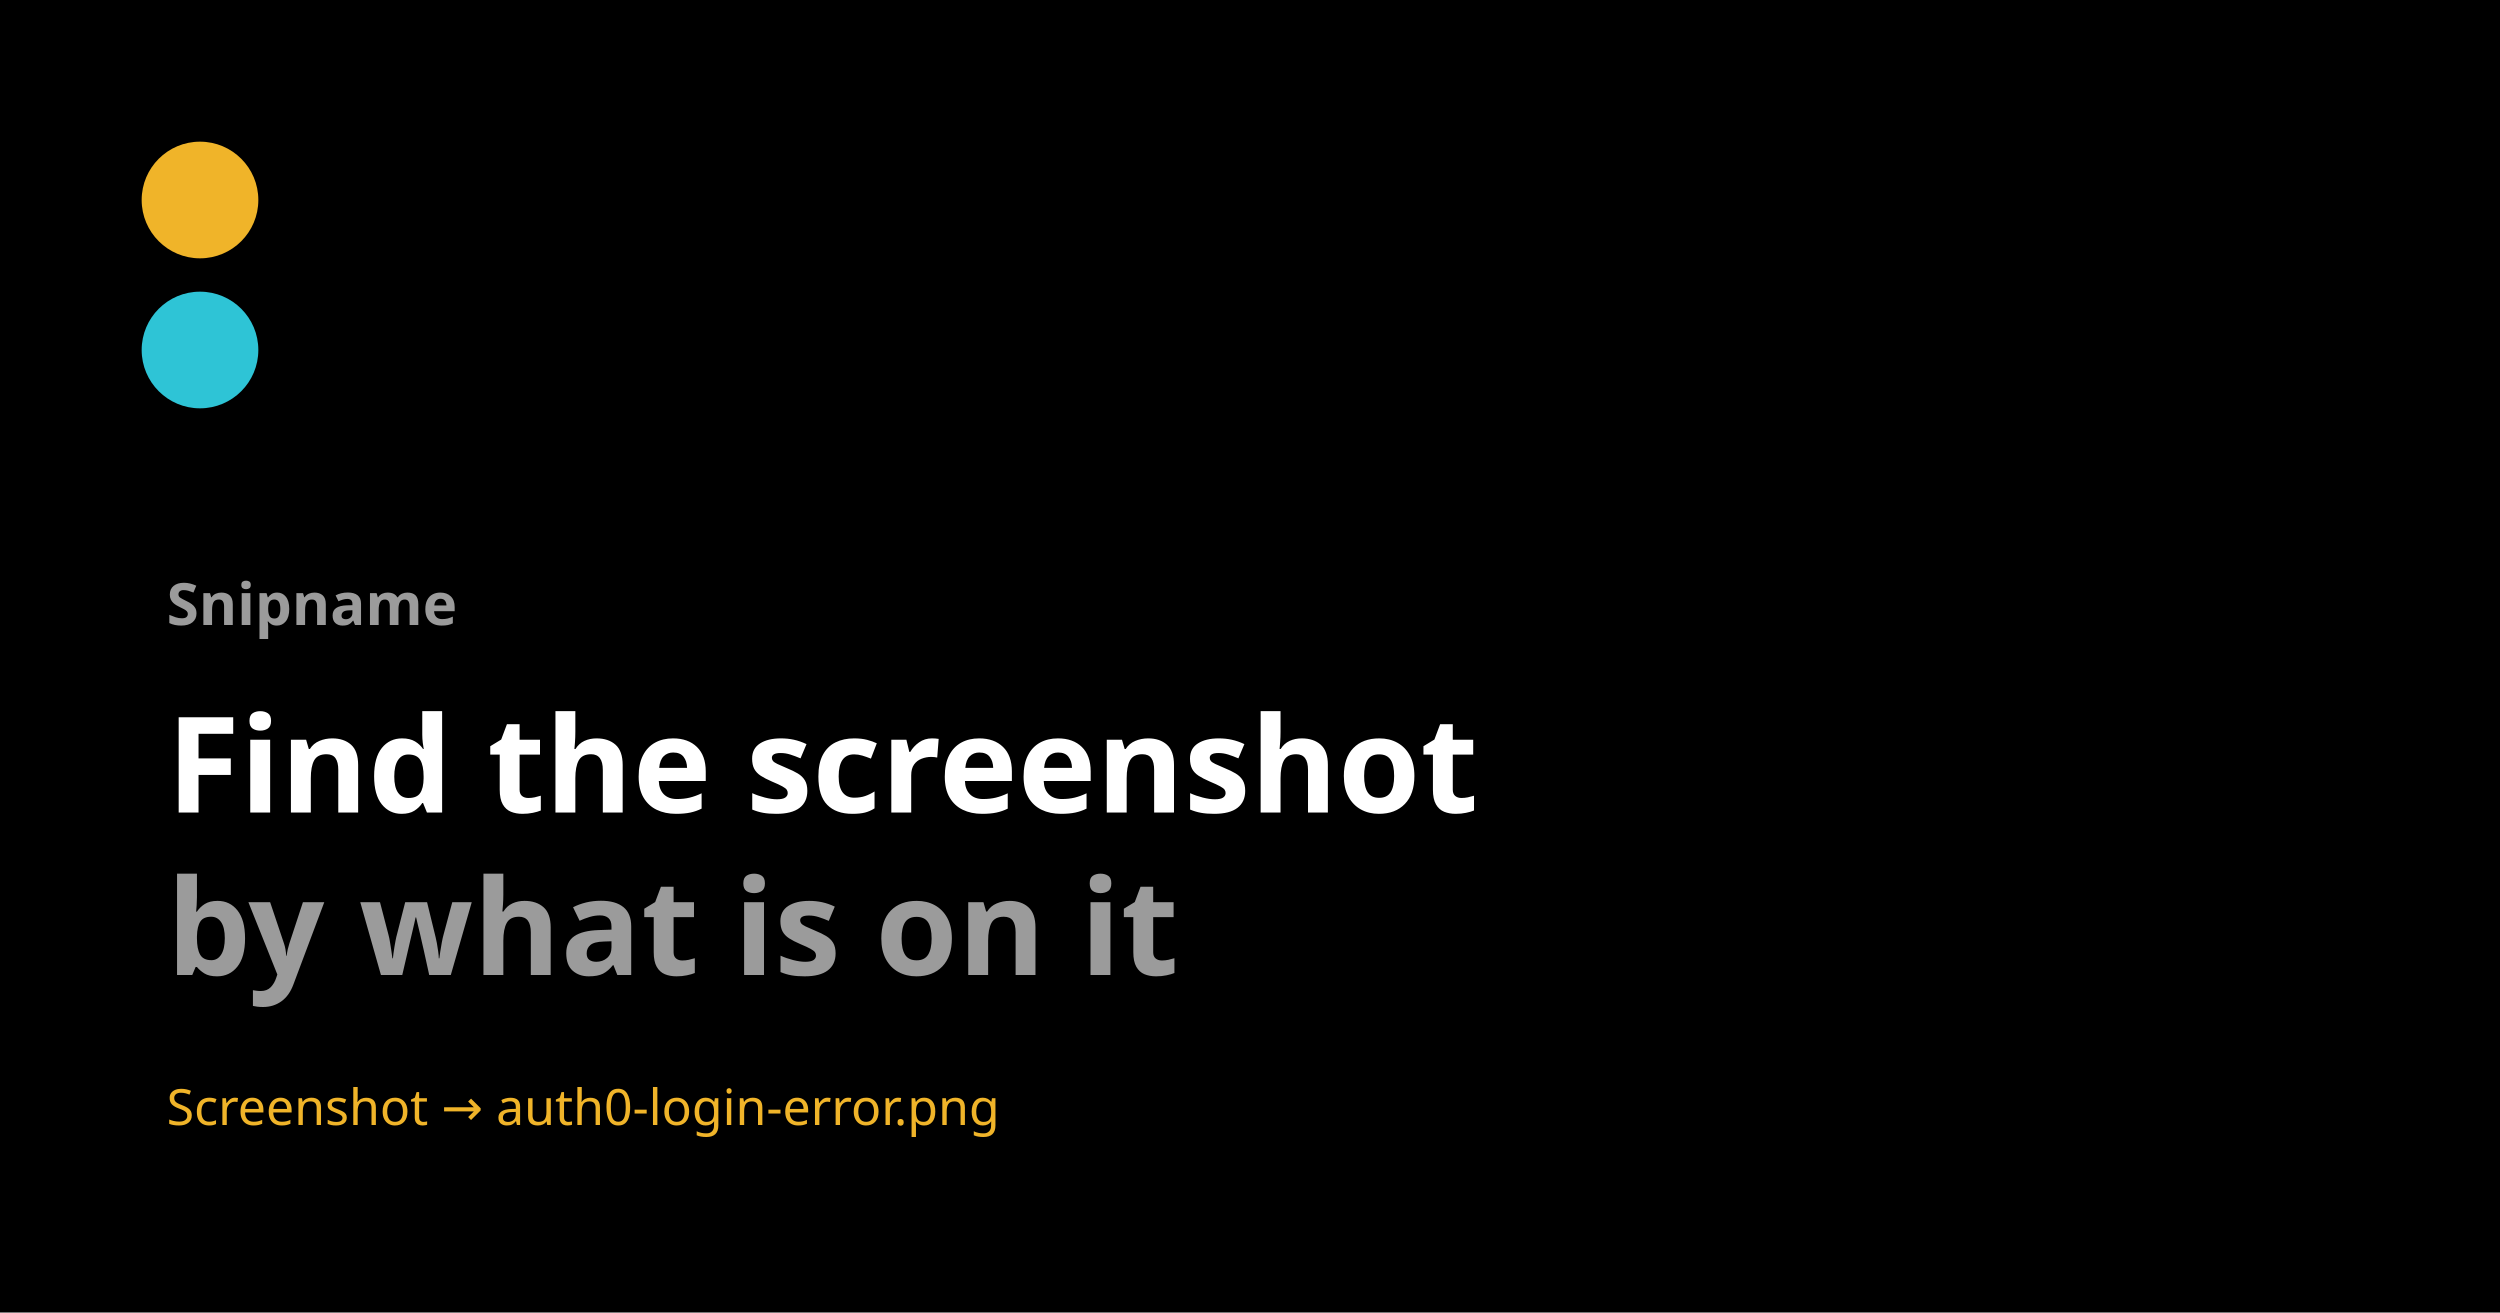
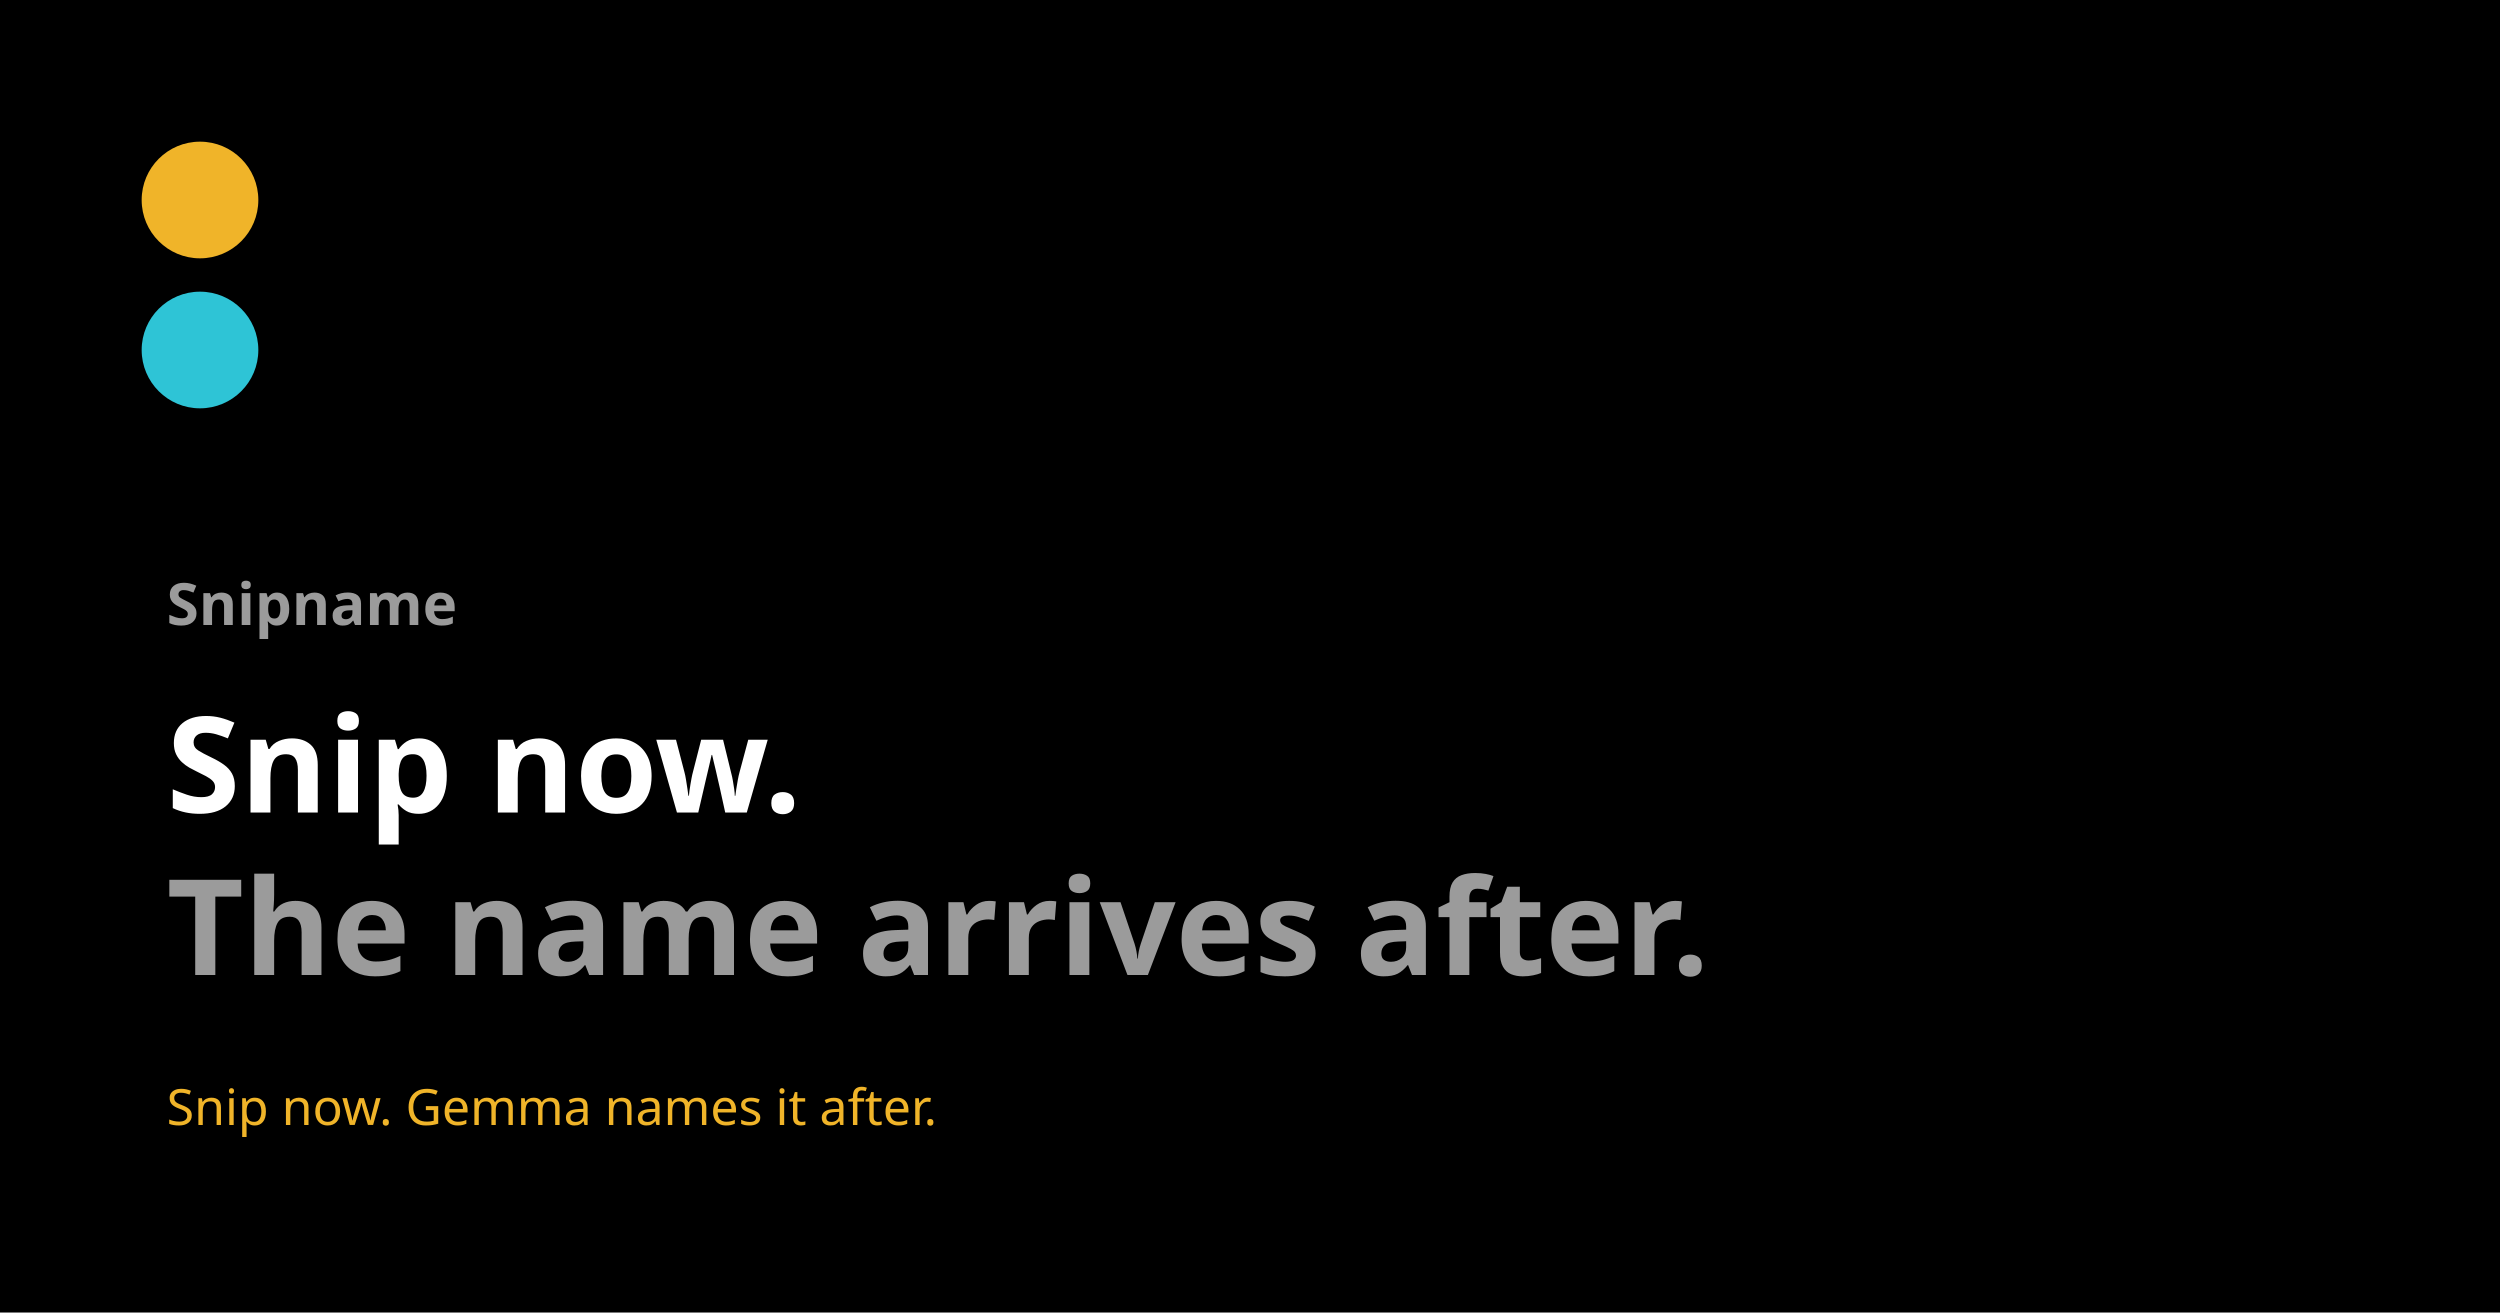
<svg xmlns="http://www.w3.org/2000/svg" width="1200" height="630" viewBox="0 0 1200 630">
  <rect width="1200" height="630" fill="#000000" />
  <circle cx="96" cy="96" r="28" fill="#f0b429" />
  <circle cx="96" cy="168" r="28" fill="#2ec4d6" />
  <text x="80" y="300" fill="#9b9b9b" font-family="Manrope, sans-serif" font-size="28" font-weight="600">Snipname</text>
-   <text x="80" y="390" fill="#ffffff" font-family="Manrope, sans-serif" font-size="64" font-weight="700">Find the screenshot</text>
-   <text x="80" y="468" fill="#9b9b9b" font-family="Manrope, sans-serif" font-size="64" font-weight="700">by what is on it</text>
-   <text x="80" y="540" fill="#f0b429" font-family="Manrope, sans-serif" font-size="24">Screenshot → auth0-login-error.png</text>
+   <text x="80" y="390" fill="#ffffff" font-family="Manrope, sans-serif" font-size="64" font-weight="700">Snip now.</text>
+   <text x="80" y="468" fill="#9b9b9b" font-family="Manrope, sans-serif" font-size="64" font-weight="700">The name arrives after.</text>
+   <text x="80" y="540" fill="#f0b429" font-family="Manrope, sans-serif" font-size="24">Snip now. Gemma names it after.</text>
</svg>
